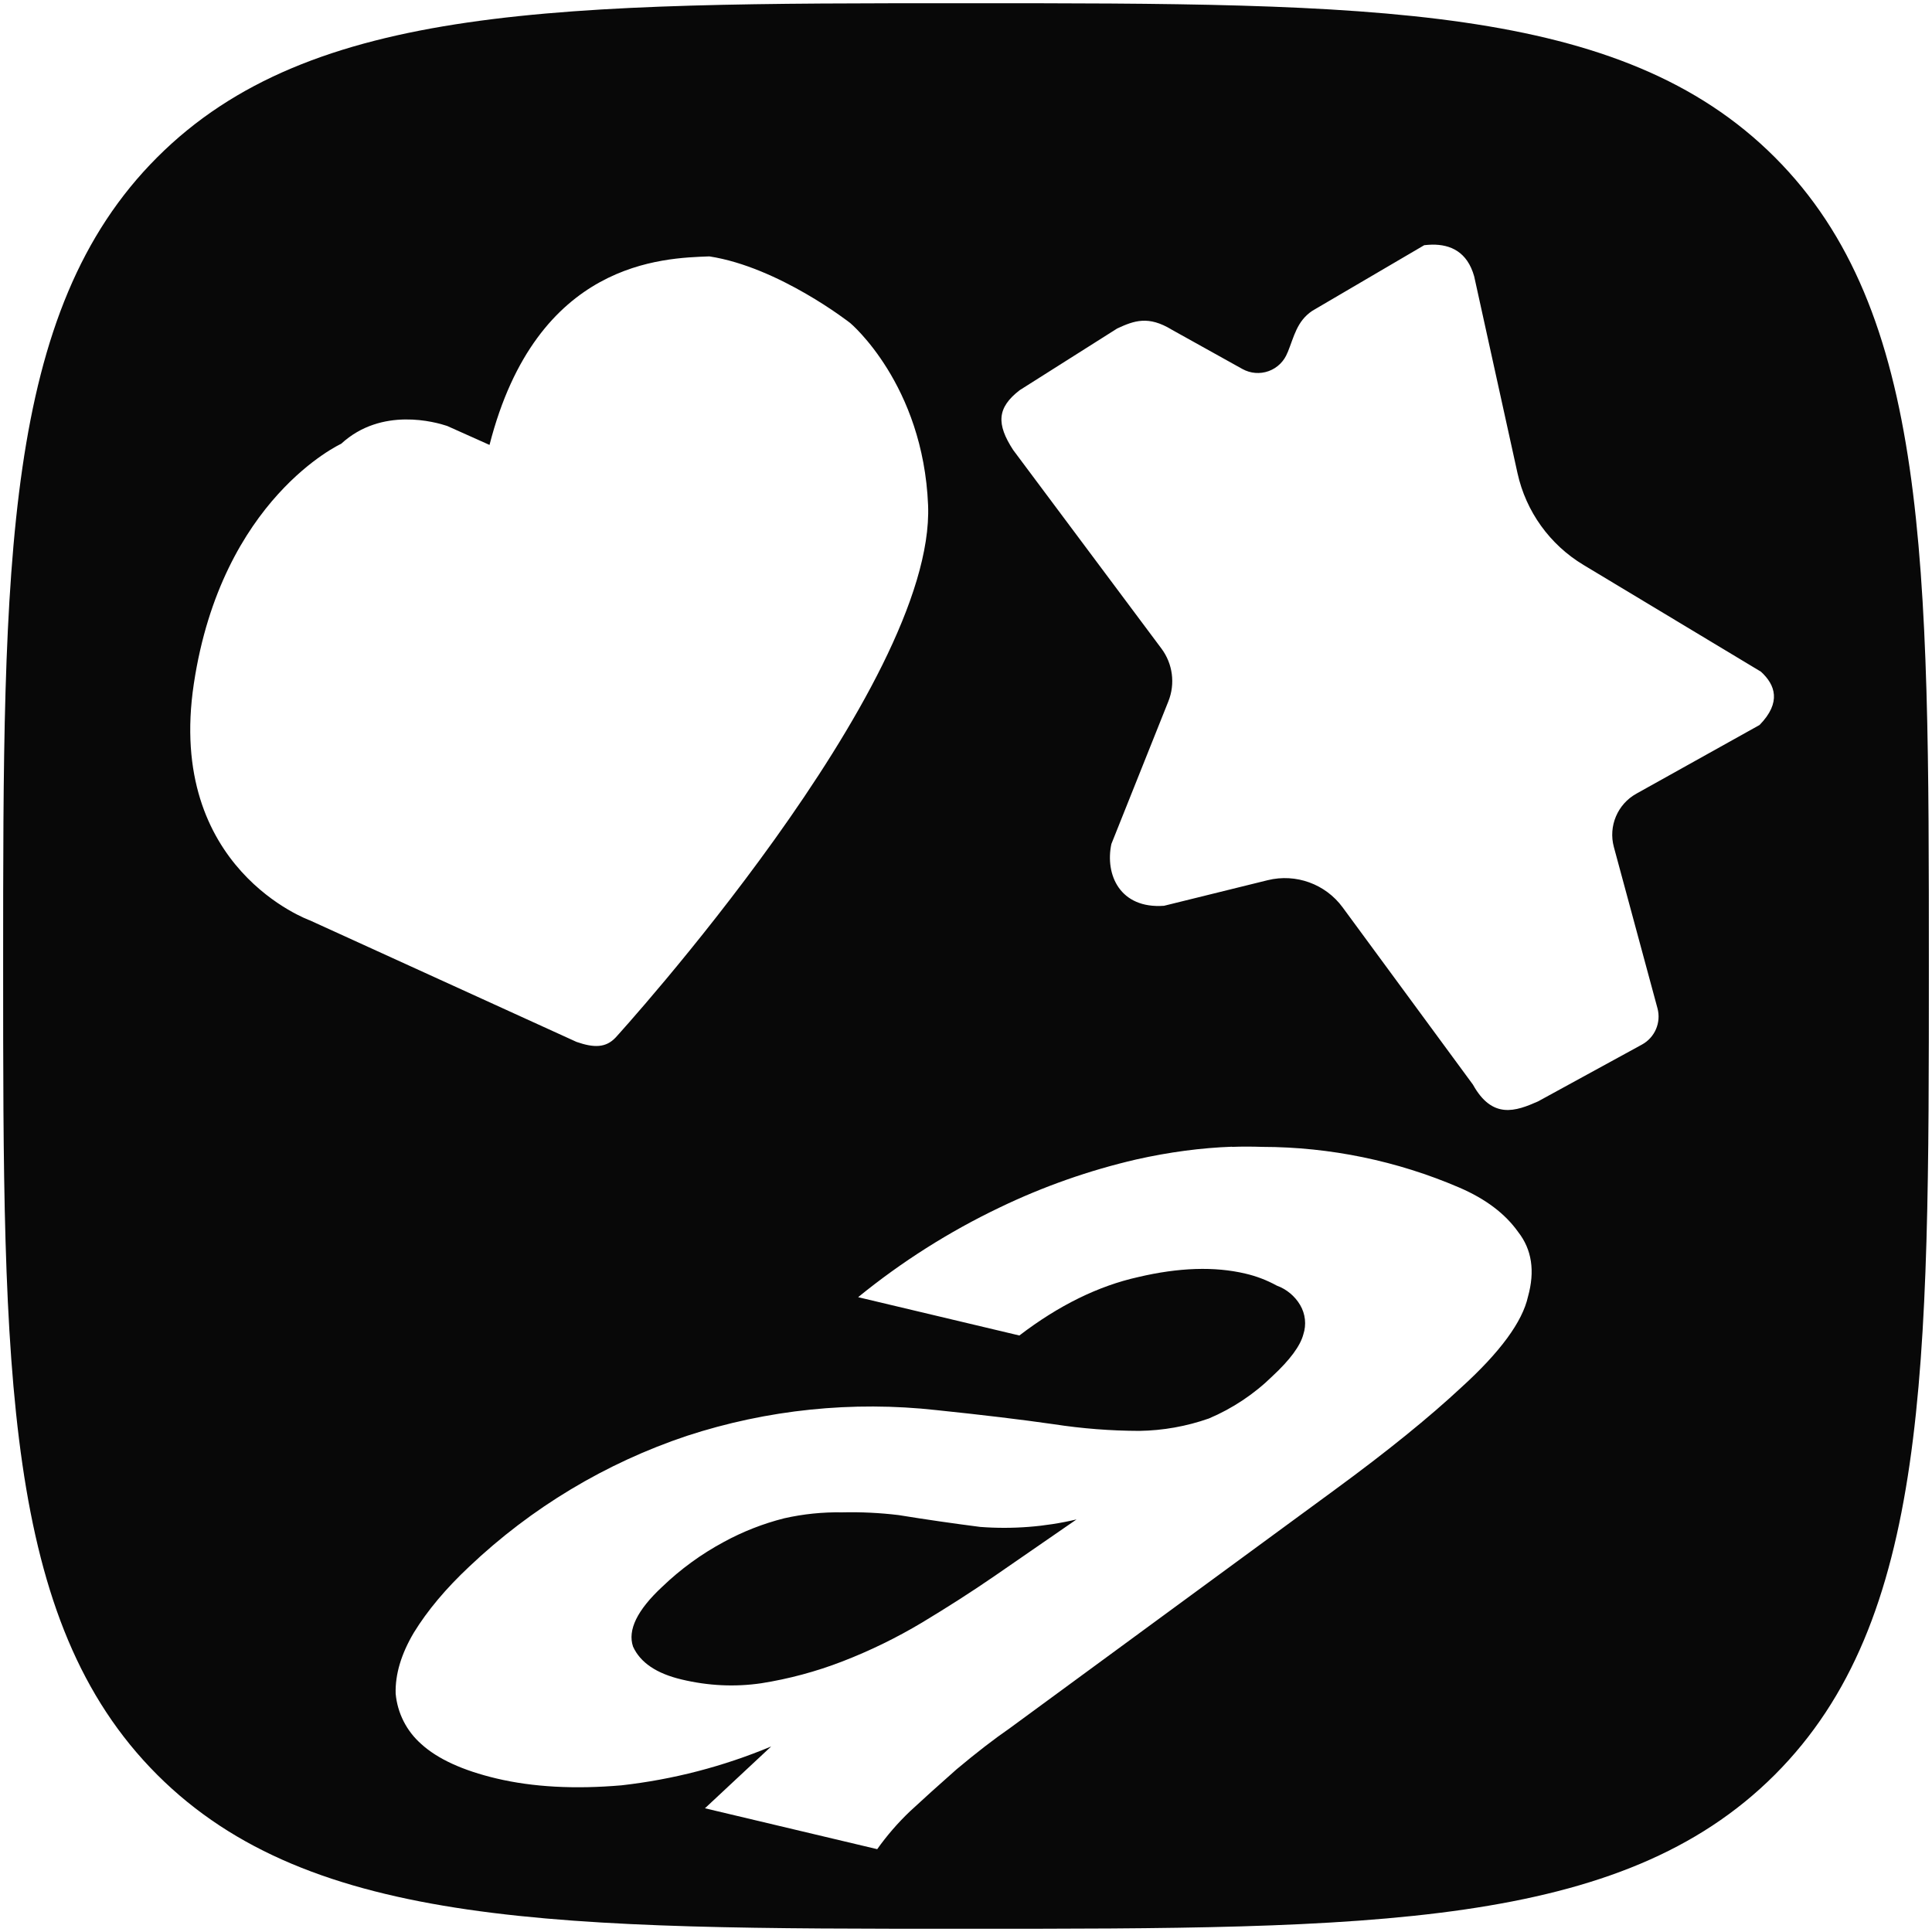
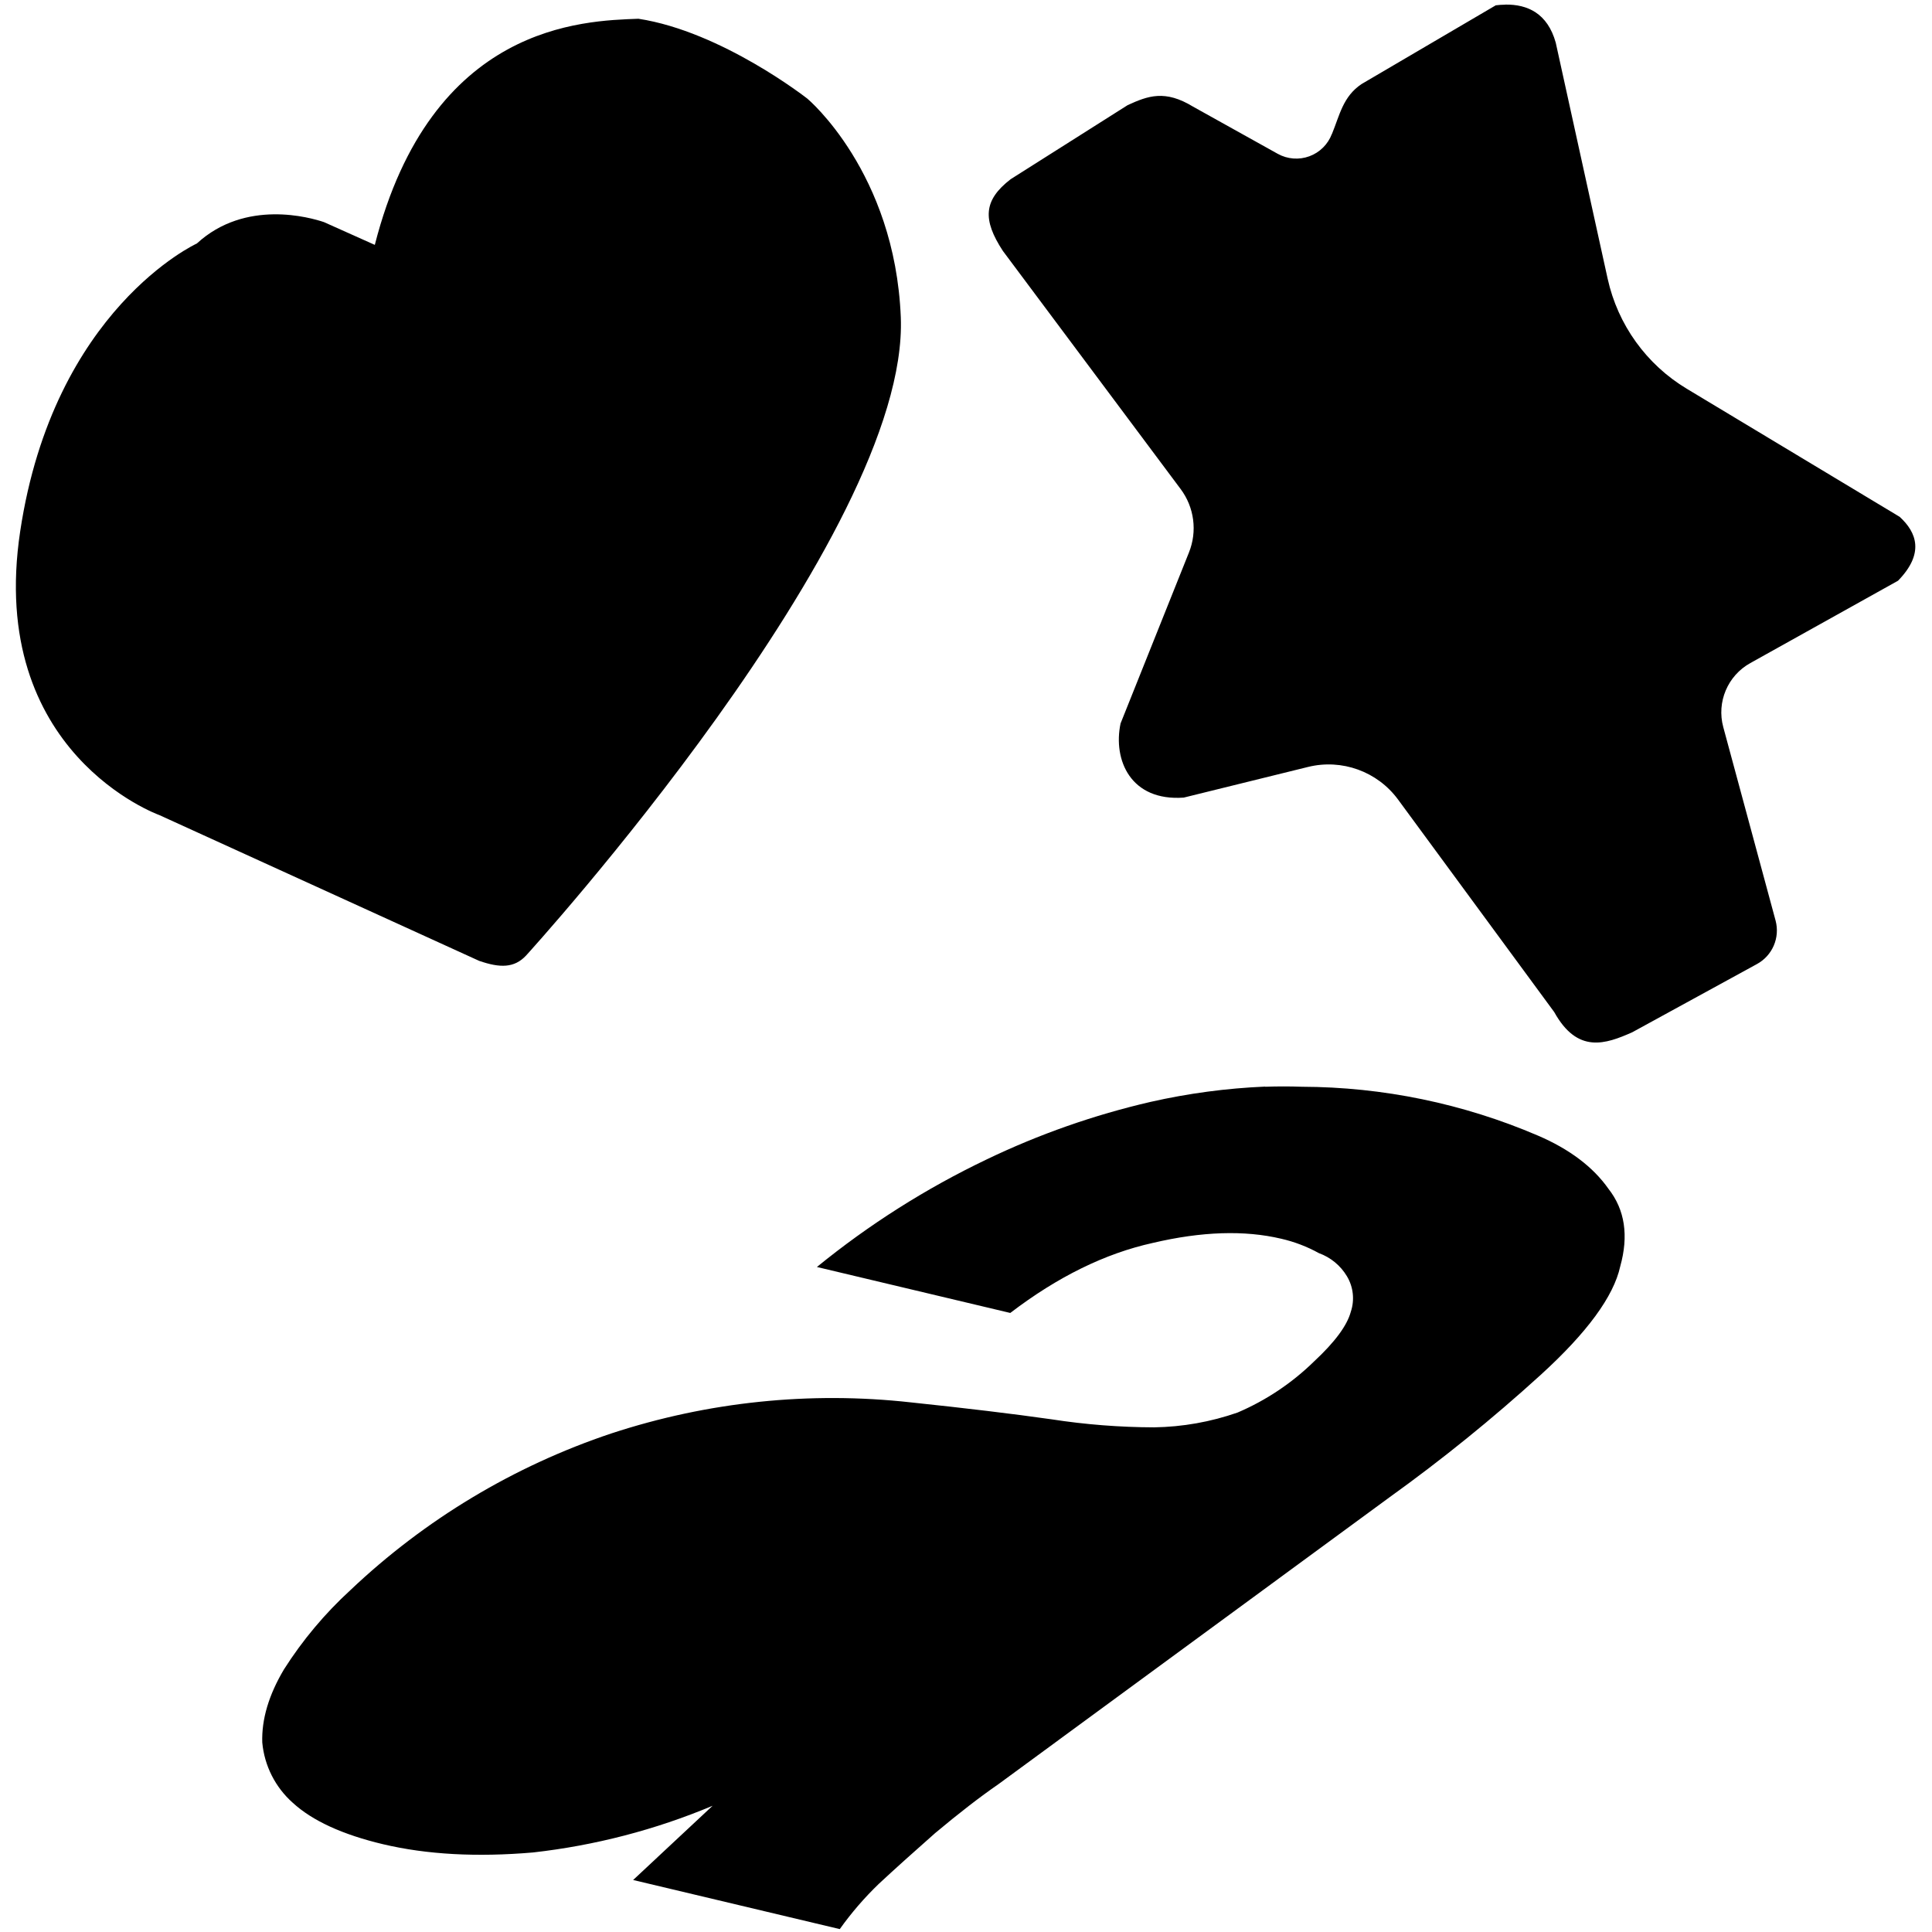
<svg xmlns="http://www.w3.org/2000/svg" viewBox="0 0 24 24">
-   <path fill-opacity=".968" d="M12 .04c-5.024 0-8.134 0-10.047 1.914C.039 3.867.039 6.977.039 12s0 8.133 1.914 10.047C3.867 23.96 6.977 23.96 12 23.96c5.024 0 8.133 0 10.047-1.913 1.914-1.914 1.914-5.024 1.914-10.047 0-5.024 0-8.133-1.914-10.047C20.133.04 17.024.04 12 .04zm5.79 2.999c.23-.003.438.09.523.395l.538 2.444a1.776 1.776 0 0 0 .82 1.14l2.204 1.326c.177.162.258.38-.017.662l-1.53.853a.584.584 0 0 0-.28.663l.542 2.004a.396.396 0 0 1-.193.45l-1.293.707c-.274.121-.565.226-.807-.21l-1.618-2.201a.891.891 0 0 0-.931-.338l-1.288.318c-.549.04-.735-.388-.654-.768l.708-1.772a.676.676 0 0 0-.086-.655L12.586 5.59c-.21-.323-.202-.525.081-.743l1.212-.767c.21-.097.387-.162.678.016l.877.488a.394.394 0 0 0 .56-.205h.001c.08-.195.113-.388.307-.518l1.39-.815c.032-.004.066-.006.098-.007zm-8.978.146c.865.133 1.75.828 1.75.828s.906.76.967 2.263c.09 2.256-3.881 6.612-3.881 6.612-.122.13-.27.13-.486.055l-3.313-1.51s-1.788-.638-1.441-2.94 1.83-2.98 1.83-2.98c.504-.464 1.177-.268 1.316-.222l.527.236c.586-2.292 2.162-2.32 2.73-2.342zm6.492 11.062c.128-.005.253-.004.378 0a6.22 6.22 0 0 1 2.445.505c.328.141.571.325.732.552.17.217.211.485.122.804-.069.311-.344.687-.827 1.126-.398.371-.92.795-1.569 1.27l-4.046 2.968c-.19.131-.409.3-.655.506-.225.198-.418.373-.58.523a3.26 3.26 0 0 0-.407.47l-2.14-.508.823-.768a6.781 6.781 0 0 1-1.86.483c-.582.05-1.1.022-1.552-.085-.422-.1-.734-.244-.937-.43a.946.946 0 0 1-.316-.624c-.007-.24.069-.493.226-.758.169-.275.398-.548.688-.82a7.29 7.29 0 0 1 2.703-1.624 7.367 7.367 0 0 1 3.102-.32c.567.059 1.051.117 1.455.175a7.12 7.12 0 0 0 1.064.083 2.73 2.73 0 0 0 .864-.154 2.55 2.55 0 0 0 .793-.529c.215-.2.342-.372.38-.514a.445.445 0 0 0-.04-.368.561.561 0 0 0-.29-.24 1.515 1.515 0 0 0-.39-.149c-.381-.09-.825-.076-1.33.043-.495.11-.987.351-1.477.726l-2.003-.476A8.772 8.772 0 0 1 12.418 15a8.158 8.158 0 0 1 1.698-.597c.41-.092.806-.144 1.188-.158zm-4.841 4.54a3.033 3.033 0 0 0-.722.074 3.21 3.21 0 0 0-.75.294 3.48 3.48 0 0 0-.764.556c-.312.29-.433.539-.363.744.09.198.291.334.603.408.331.079.661.095.99.047a4.93 4.93 0 0 0 1.007-.271 6.47 6.47 0 0 0 .99-.483c.315-.19.616-.382.902-.579l1.017-.702a3.92 3.92 0 0 1-1.196.093 30.512 30.512 0 0 1-1.014-.147 4.887 4.887 0 0 0-.7-.034z" />
+   <path d="M18.699.058a1 1 0 0 0-.118.008l-1.667.978c-.232.155-.272.387-.368.62h-.001a.473.473 0 0 1-.672.247l-1.052-.586c-.349-.213-.56-.135-.813-.019l-1.453.92c-.34.262-.35.504-.097.891l2.209 2.959a.81.81 0 0 1 .103.786l-.85 2.125c-.096.456.127.969.785.921l1.545-.381a1.07 1.07 0 0 1 1.117.405l1.94 2.64c.29.523.64.397.968.252l1.55-.848a.475.475 0 0 0 .232-.54l-.65-2.404a.7.7 0 0 1 .336-.795l1.835-1.023c.33-.338.233-.6.02-.794l-2.643-1.59a2.13 2.13 0 0 1-.984-1.367L19.326.53c-.102-.365-.351-.477-.627-.473M7.931.233H7.93c-.681.026-2.571.06-3.274 2.809l-.632-.283c-.167-.056-.974-.29-1.579.266 0 0-1.778.813-2.194 3.574-.417 2.76 1.728 3.526 1.728 3.526l3.973 1.811c.26.09.437.09.583-.066 0 0 4.763-5.224 4.655-7.93-.073-1.803-1.16-2.714-1.16-2.714S8.969.392 7.931.233M15.717 13.5v-.002a8 8 0 0 0-1.424.19 9.8 9.8 0 0 0-2.037.715 10.5 10.5 0 0 0-2.108 1.336l2.402.571q.882-.674 1.771-.87.91-.214 1.595-.052a1.8 1.8 0 0 1 .468.179.67.67 0 0 1 .348.287.53.53 0 0 1 .048.442q-.069.256-.456.616a3.1 3.1 0 0 1-.95.635 3.3 3.3 0 0 1-1.037.184 8.5 8.5 0 0 1-1.276-.1q-.726-.103-1.745-.21a8.8 8.8 0 0 0-3.72.385 8.74 8.74 0 0 0-3.243 1.947 4.9 4.9 0 0 0-.825.984q-.284.477-.27.909a1.14 1.14 0 0 0 .378.748q.366.336 1.124.516.814.192 1.861.102a8.1 8.1 0 0 0 2.231-.58l-.987.922 2.567.61a4 4 0 0 1 .488-.565q.291-.27.696-.627.443-.371.785-.607l4.853-3.56a21 21 0 0 0 1.882-1.523q.868-.79.991-1.35.16-.574-.146-.964-.288-.409-.878-.662a7.5 7.5 0 0 0-2.932-.606q-.224-.008-.454 0" style="stroke-width:1.199" />
+   <path d="M9.911 18.945a6 6 0 0 1 .84.04 37 37 0 0 0 1.216.177 4.7 4.7 0 0 0 1.434-.111l-1.22.842q-.514.353-1.081.694a8 8 0 0 1-1.187.58 6 6 0 0 1-1.208.324q-.592.087-1.188-.056-.561-.133-.723-.49-.126-.369.436-.892a4.2 4.2 0 0 1 .916-.667 3.9 3.9 0 0 1 .9-.352 3.6 3.6 0 0 1 .865-.089" style="stroke-width:1.199" />
</svg>
